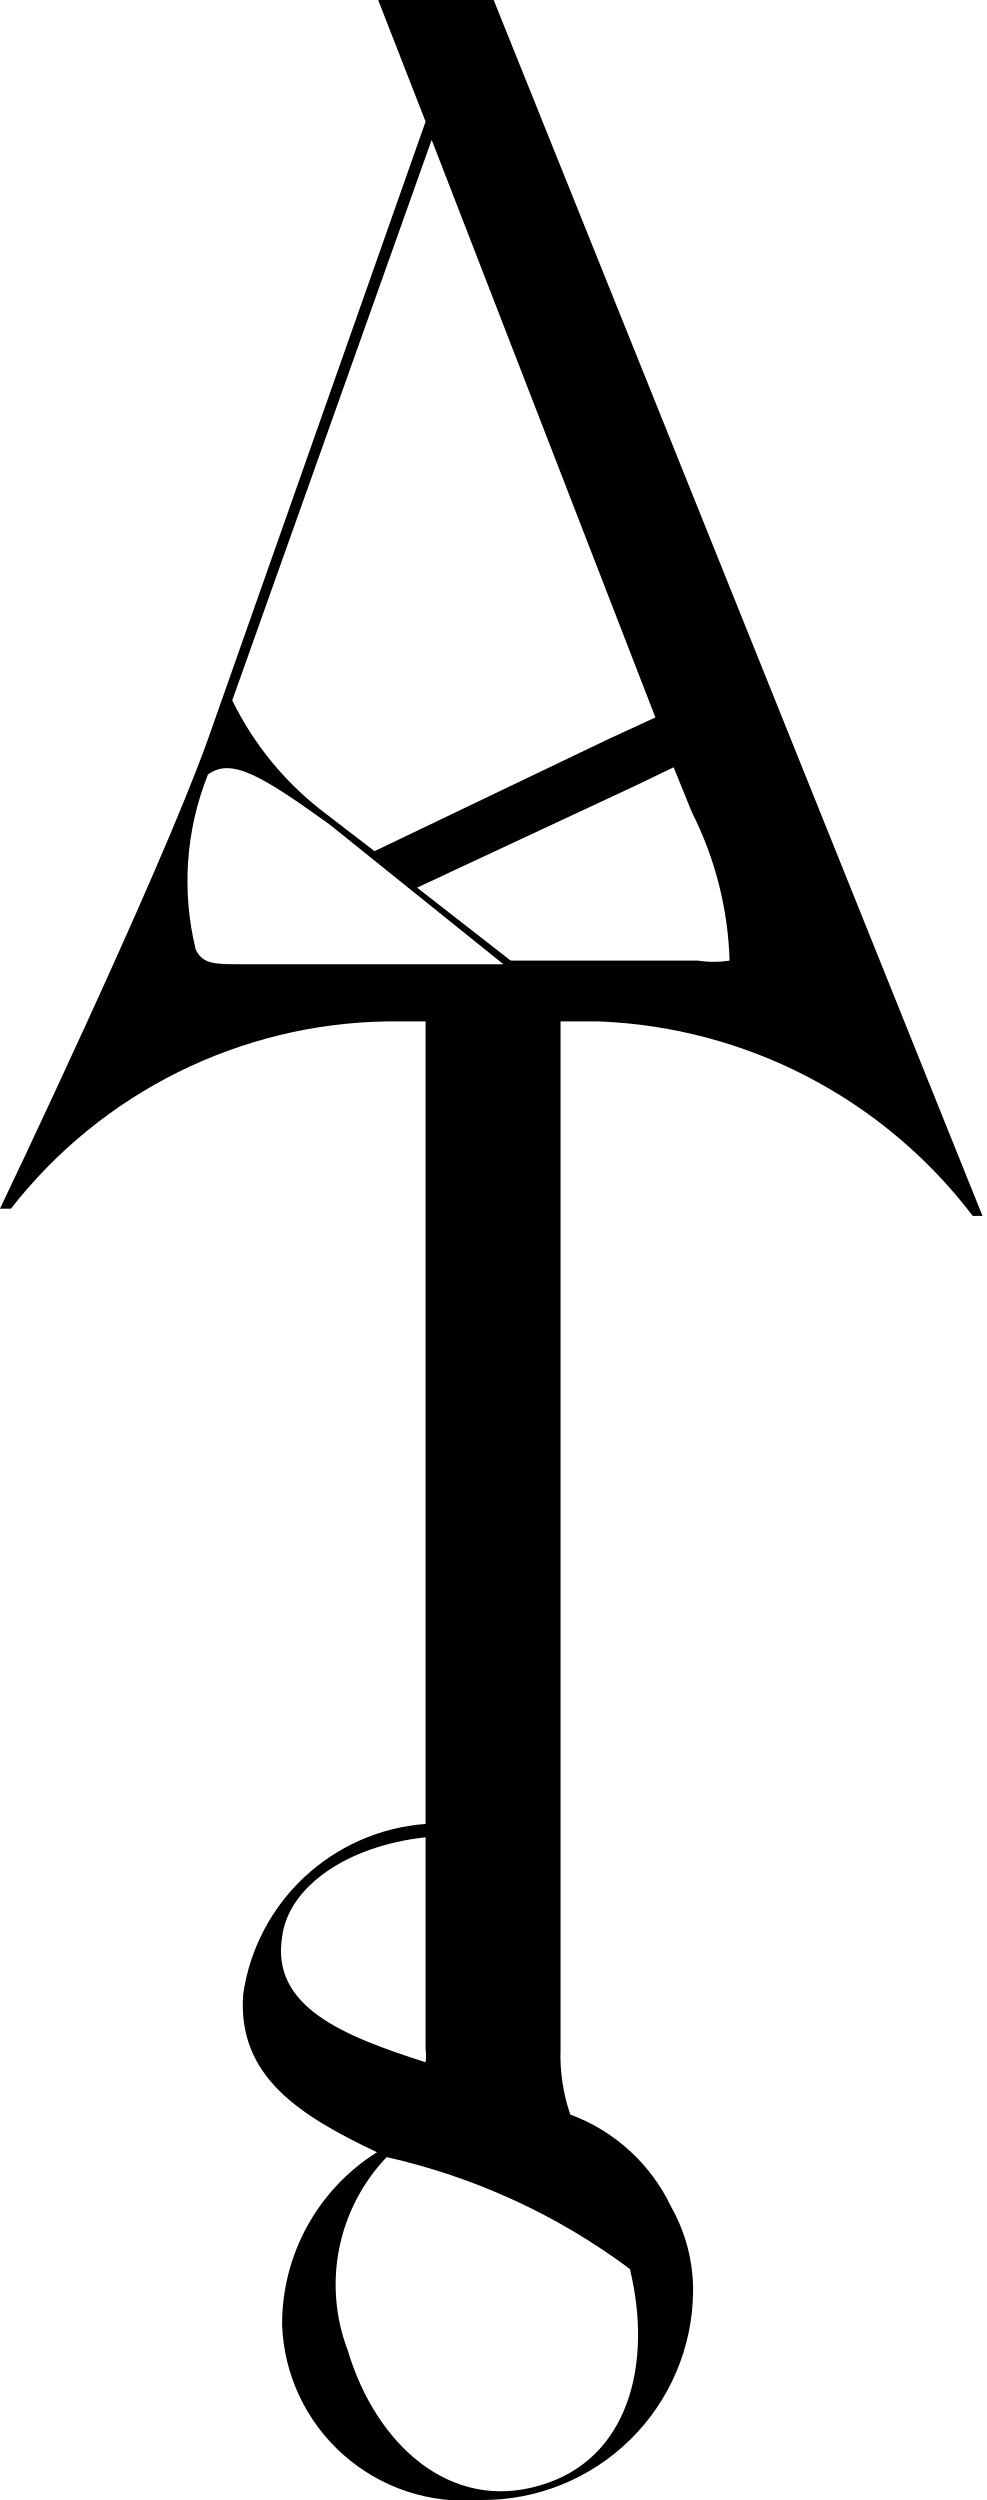
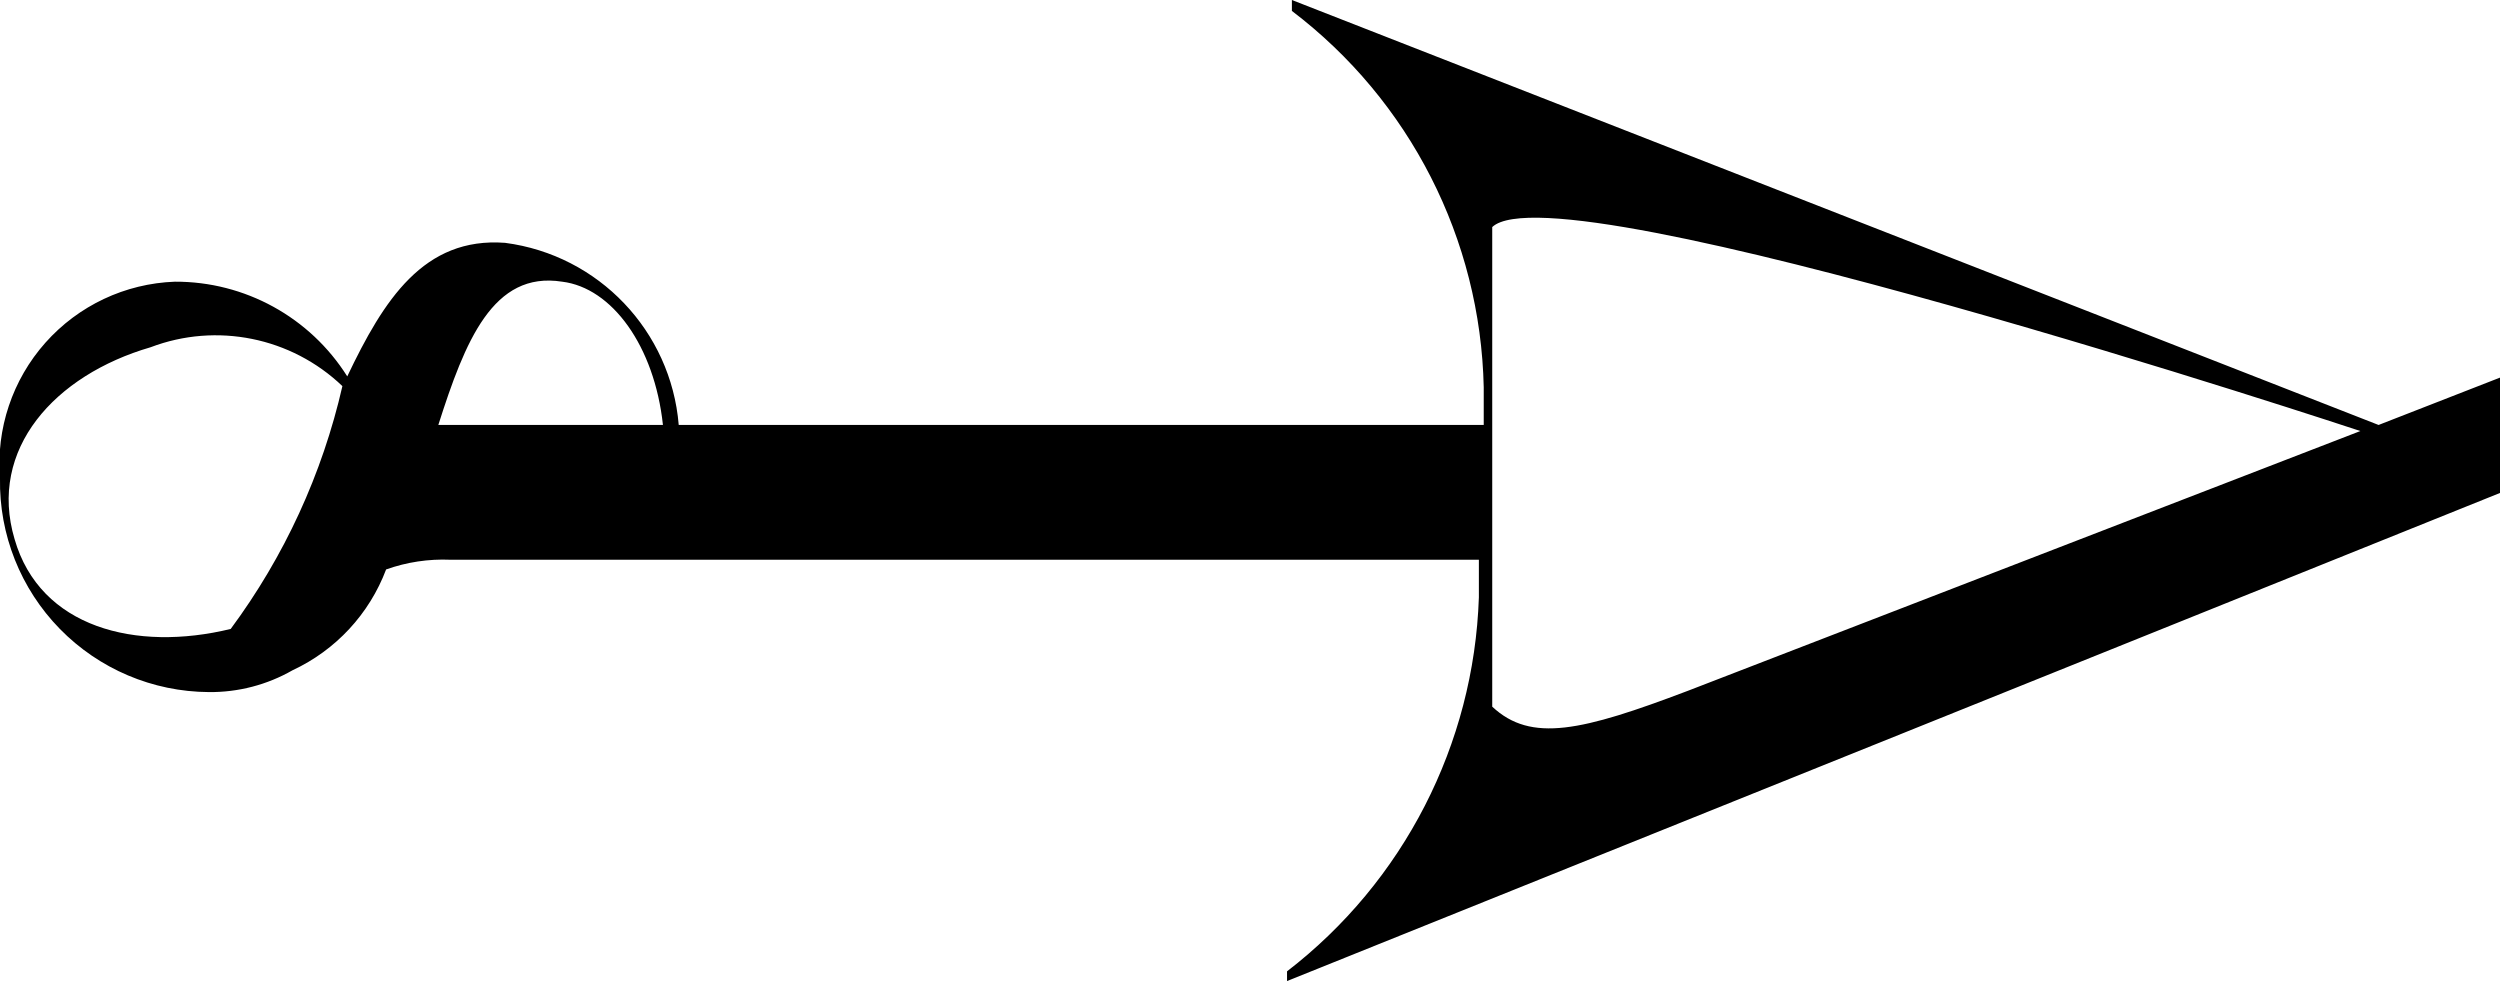
- <svg xmlns="http://www.w3.org/2000/svg" viewBox="0 0 8.11 20.56">
-   <path d="M4.06,0H3.11L3.5,1,1.71,6.08C1.31,7.2,0,9.94,0,9.94l.09,0A4,4,0,0,1,3.19,8.4H3.5V15A1.64,1.64,0,0,0,2,16.4c-.05.68.47,1,1.1,1.3a1.67,1.67,0,0,0-.78,1.42,1.5,1.5,0,0,0,1.63,1.44A1.73,1.73,0,0,0,5.7,18.84a1.39,1.39,0,0,0-.18-.69,1.49,1.49,0,0,0-.83-.76,1.5,1.5,0,0,1-.08-.54V8.4h.31A4.06,4.06,0,0,1,8,10l.08,0ZM5.69,6.68A2.89,2.89,0,0,1,6,7.9a.84.84,0,0,1-.26,0H4.2L3.43,7.3l1.82-.85.29-.14ZM3.55,1.15,5.39,5.9,5,6.08,3.08,7l-.39-.3a2.59,2.59,0,0,1-.78-.94ZM1.71,6.37c.19-.14.43,0,1,.41L4.14,7.93H2c-.24,0-.33,0-.39-.12h0A2.36,2.36,0,0,1,1.71,6.37ZM4.44,20.44c-.74.22-1.35-.34-1.58-1.11a1.52,1.52,0,0,1,.32-1.59h0a5.29,5.29,0,0,1,2,.92C5.37,19.44,5.17,20.23,4.44,20.44ZM2.32,15.93c.05-.41.53-.75,1.18-.82v1.74a.41.41,0,0,1,0,.11C2.81,16.74,2.23,16.5,2.32,15.93Z" />
+ <svg xmlns="http://www.w3.org/2000/svg" viewBox="0 0 20.59 8.11">
+   <path d="M20.59,4.06V3.11l-1,.39L10.64,0l0,.09a4,4,0,0,1,1.58,3.1V3.5H5.59A1.65,1.65,0,0,0,4.16,2c-.67-.05-1,.47-1.3,1.1a1.67,1.67,0,0,0-1.42-.78A1.5,1.5,0,0,0,0,3.94,1.73,1.73,0,0,0,1.72,5.7a1.36,1.36,0,0,0,.69-.18,1.5,1.5,0,0,0,.77-.83,1.4,1.4,0,0,1,.53-.08h8.47v.31A4.06,4.06,0,0,1,10.6,8l0,.08ZM.12,4.44C-.1,3.7.45,3.09,1.24,2.86a1.51,1.51,0,0,1,1.58.32v0a5.37,5.37,0,0,1-.92,2C1.12,5.37.33,5.17.12,4.44ZM4.63,2.32c.41.05.76.53.83,1.18H3.61C3.83,2.81,4.06,2.23,4.63,2.32Zm7.66-.45h0c.54-.51,7.15,1.68,7.15,1.68L13.9,5.69c-.87.33-1.29.43-1.61.13h0Z" />
</svg>
